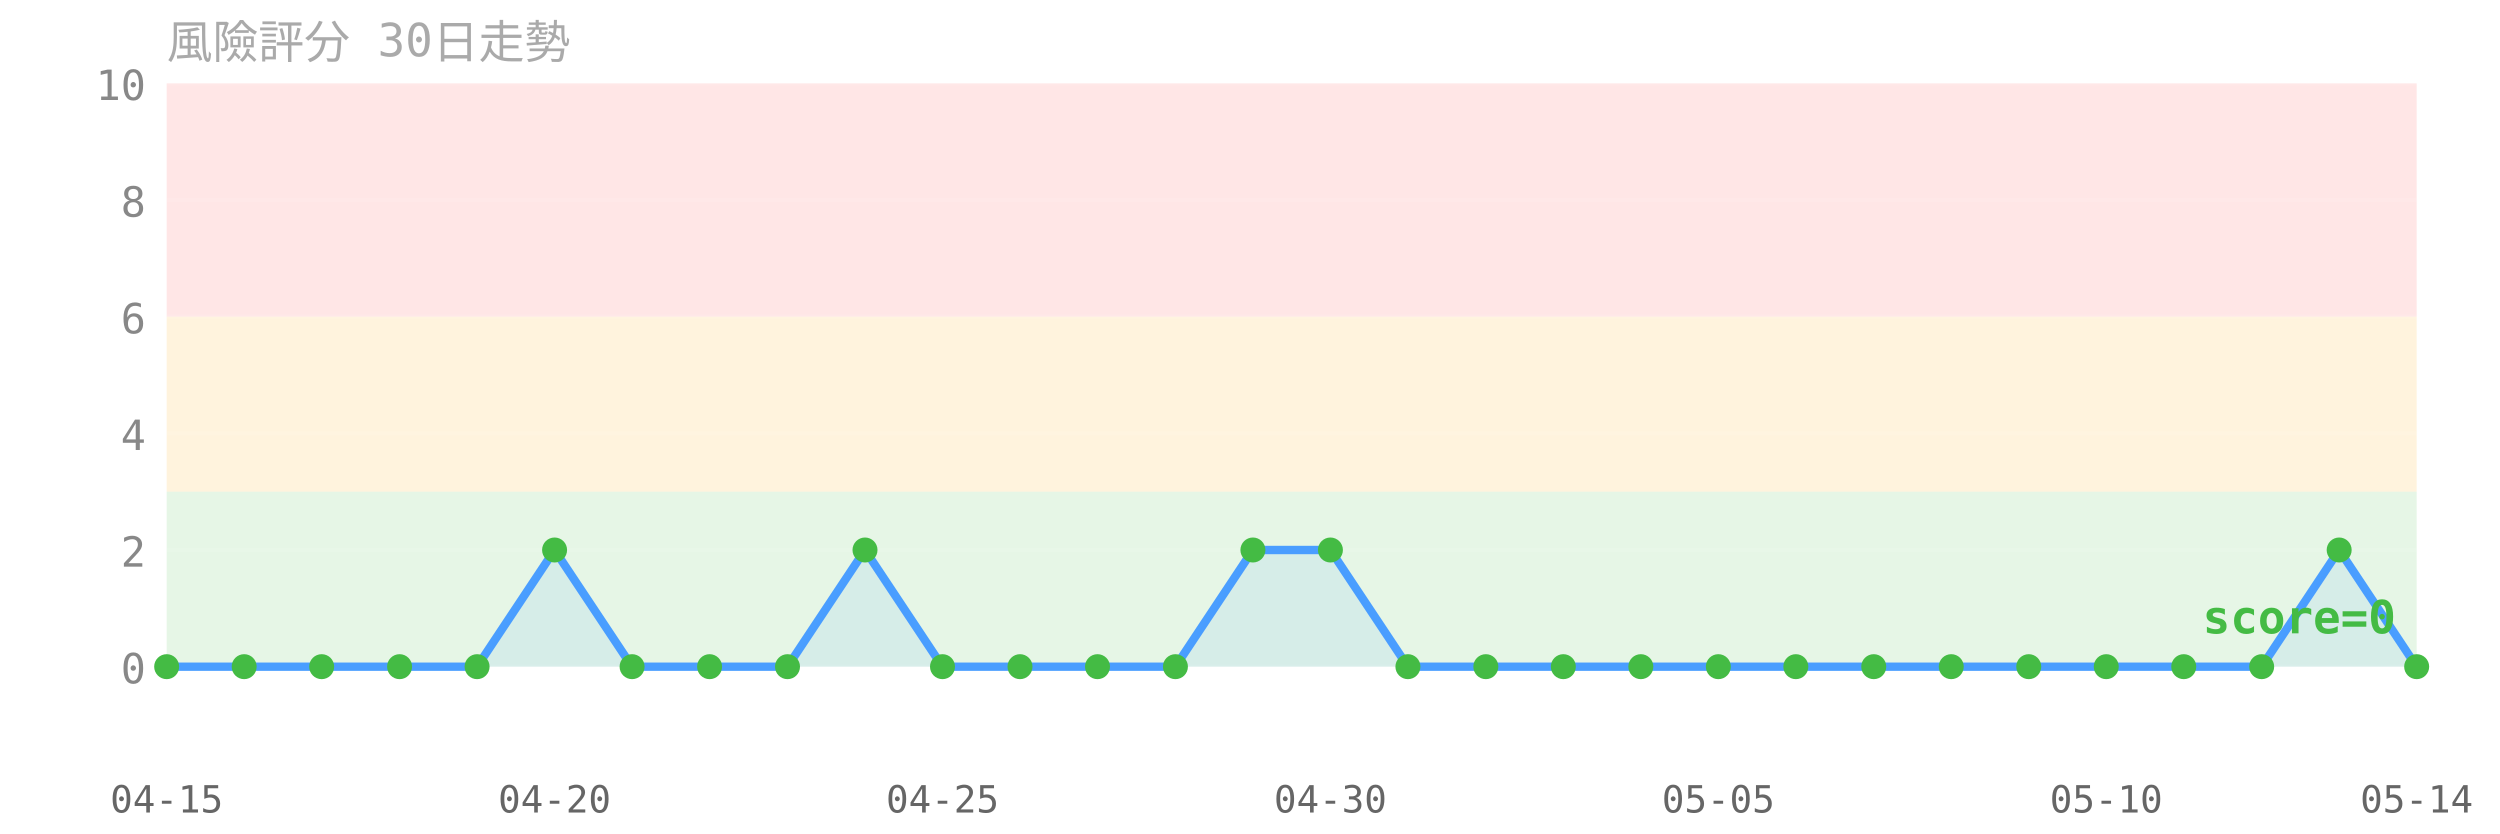
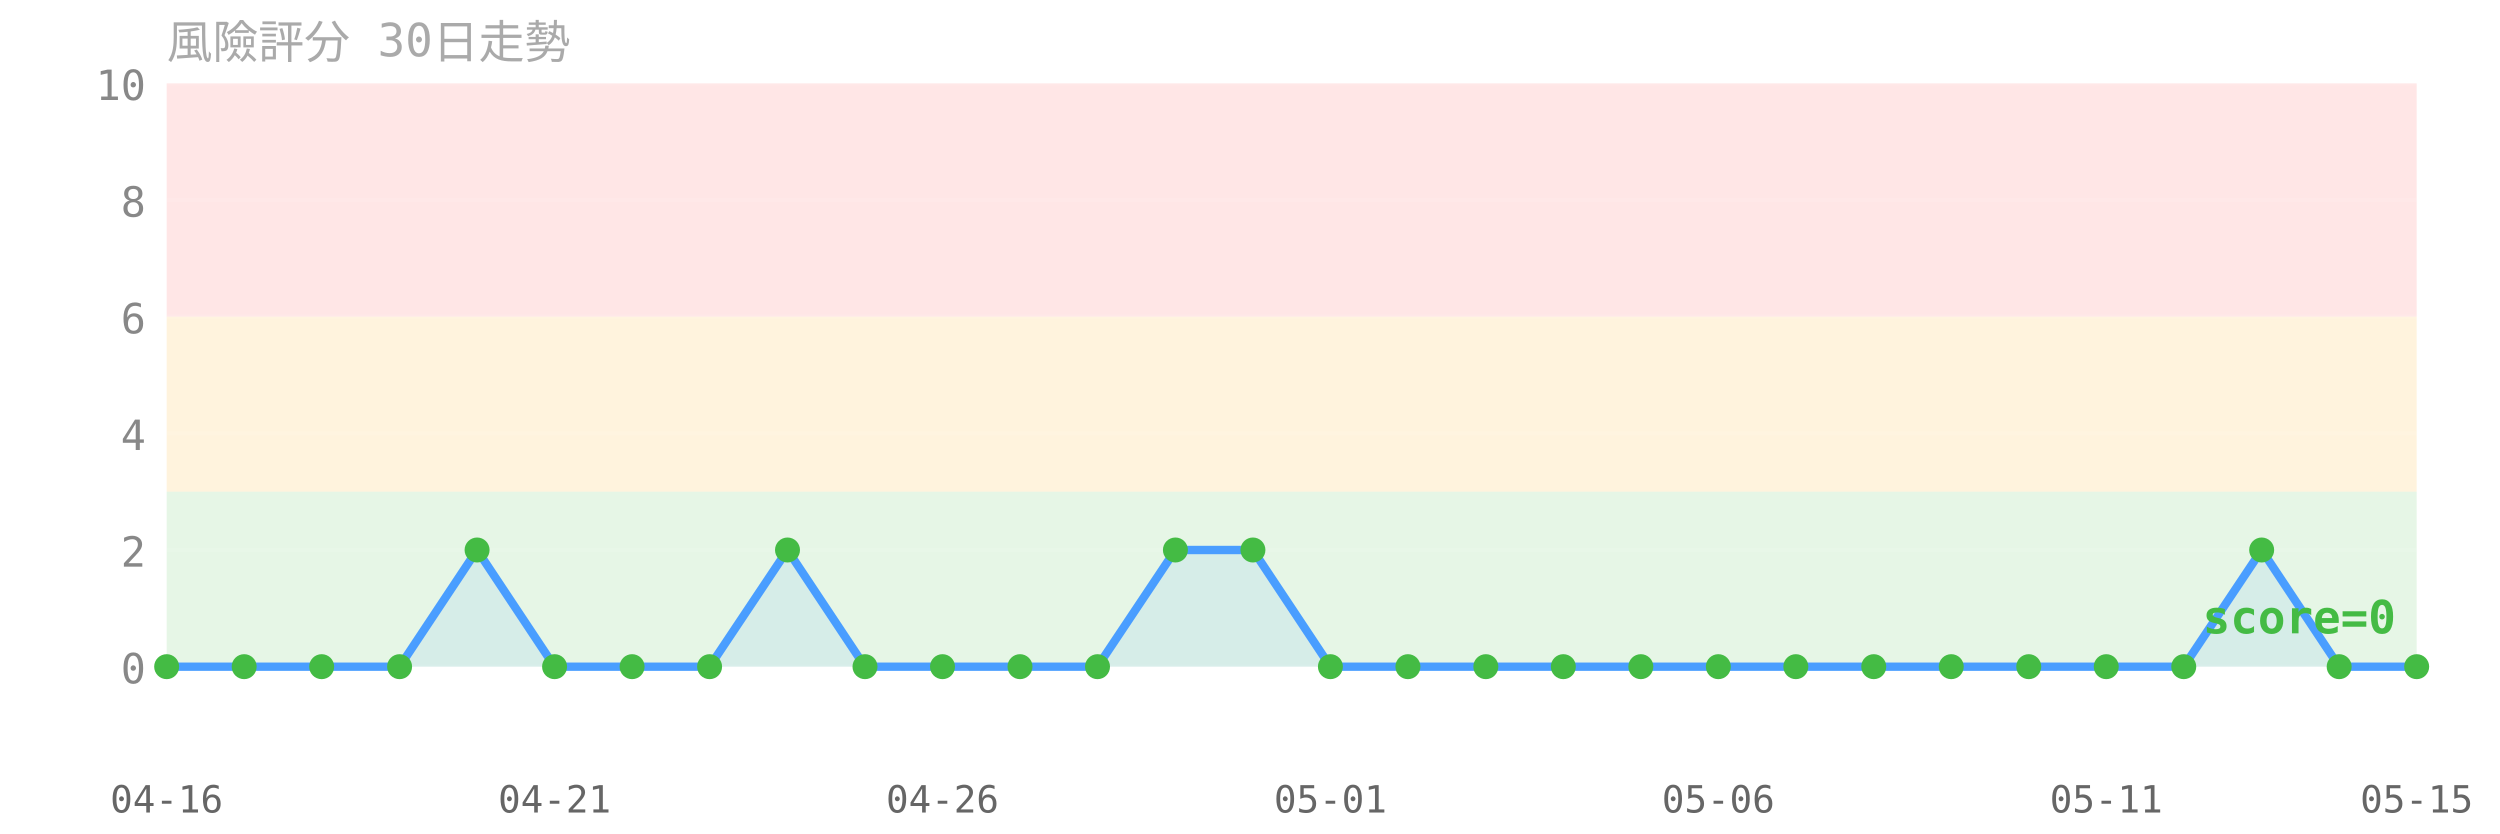
<svg xmlns="http://www.w3.org/2000/svg" width="600" height="200" style="background:#0b0f19;font-family:monospace">
  <rect x="40" y="20.0" width="540" height="56.0" fill="#ff444422" />
  <rect x="40" y="76.0" width="540" height="42.0" fill="#ffaa0022" />
  <rect x="40" y="118.0" width="540" height="42.0" fill="#44bb4422" />
  <line x1="40" y1="160.0" x2="580" y2="160.0" stroke="#ffffff18" stroke-width="1" />
  <text x="35" y="164.0" fill="#888" font-size="10" text-anchor="end">0</text>
  <line x1="40" y1="132.0" x2="580" y2="132.0" stroke="#ffffff18" stroke-width="1" />
  <text x="35" y="136.0" fill="#888" font-size="10" text-anchor="end">2</text>
  <line x1="40" y1="104.0" x2="580" y2="104.0" stroke="#ffffff18" stroke-width="1" />
  <text x="35" y="108.0" fill="#888" font-size="10" text-anchor="end">4</text>
  <line x1="40" y1="76.0" x2="580" y2="76.0" stroke="#ffffff18" stroke-width="1" />
  <text x="35" y="80.0" fill="#888" font-size="10" text-anchor="end">6</text>
  <line x1="40" y1="48.0" x2="580" y2="48.0" stroke="#ffffff18" stroke-width="1" />
  <text x="35" y="52.0" fill="#888" font-size="10" text-anchor="end">8</text>
  <line x1="40" y1="20.0" x2="580" y2="20.0" stroke="#ffffff18" stroke-width="1" />
  <text x="35" y="24.0" fill="#888" font-size="10" text-anchor="end">10</text>
-   <polyline points="40.0,160.0 58.6,160.0 77.2,160.0 95.9,160.0 114.5,160.0 133.1,132.0 151.7,160.0 170.3,160.0 189.0,160.0 207.6,132.0 226.2,160.0 244.8,160.0 263.4,160.0 282.1,160.0 300.7,132.0 319.3,132.0 337.9,160.0 356.6,160.0 375.2,160.0 393.8,160.0 412.4,160.0 431.0,160.0 449.7,160.0 468.3,160.0 486.9,160.0 505.5,160.0 524.1,160.0 542.8,160.0 561.4,132.0 580.0,160.0" fill="none" stroke="#4a9eff" stroke-width="2" stroke-linejoin="round" />
-   <polygon points="40.0,160.0 40.0,160.0 58.6,160.0 77.2,160.0 95.9,160.0 114.5,160.0 133.1,132.0 151.7,160.0 170.3,160.0 189.0,160.0 207.6,132.0 226.2,160.0 244.8,160.0 263.4,160.0 282.1,160.0 300.7,132.0 319.3,132.0 337.9,160.0 356.6,160.0 375.2,160.0 393.8,160.0 412.4,160.0 431.0,160.0 449.7,160.0 468.3,160.0 486.9,160.0 505.5,160.0 524.1,160.0 542.8,160.0 561.4,132.0 580.0,160.0 580.0,160.0" fill="#4a9eff18" />
+   <polyline points="40.0,160.0 58.6,160.0 77.2,160.0 95.9,160.0 114.5,132.0 133.1,160.0 151.7,160.0 170.3,160.0 189.0,132.0 207.6,160.0 226.2,160.0 244.8,160.0 263.4,160.0 282.1,132.0 300.7,132.0 319.3,160.0 337.9,160.0 356.6,160.0 375.2,160.0 393.8,160.0 412.4,160.0 431.0,160.0 449.7,160.0 468.3,160.0 486.9,160.0 505.5,160.0 524.1,160.0 542.8,132.0 561.4,160.0 580.0,160.0" fill="none" stroke="#4a9eff" stroke-width="2" stroke-linejoin="round" />
+   <polygon points="40.0,160.0 40.0,160.0 58.6,160.0 77.2,160.0 95.9,160.0 114.5,132.0 133.1,160.0 151.7,160.0 170.3,160.0 189.0,132.0 207.6,160.0 226.2,160.0 244.8,160.0 263.4,160.0 282.1,132.0 300.7,132.0 319.3,160.0 337.9,160.0 356.6,160.0 375.2,160.0 393.8,160.0 412.4,160.0 431.0,160.0 449.7,160.0 468.3,160.0 486.9,160.0 505.5,160.0 524.1,160.0 542.8,132.0 561.4,160.0 580.0,160.0 580.0,160.0" fill="#4a9eff18" />
  <circle cx="40.0" cy="160.0" r="3" fill="#44bb44" />
  <circle cx="58.6" cy="160.0" r="3" fill="#44bb44" />
  <circle cx="77.2" cy="160.0" r="3" fill="#44bb44" />
  <circle cx="95.9" cy="160.0" r="3" fill="#44bb44" />
-   <circle cx="114.5" cy="160.0" r="3" fill="#44bb44" />
-   <circle cx="133.1" cy="132.0" r="3" fill="#44bb44" />
+   <circle cx="114.5" cy="132.0" r="3" fill="#44bb44" />
+   <circle cx="133.1" cy="160.0" r="3" fill="#44bb44" />
  <circle cx="151.7" cy="160.0" r="3" fill="#44bb44" />
  <circle cx="170.3" cy="160.0" r="3" fill="#44bb44" />
-   <circle cx="189.0" cy="160.0" r="3" fill="#44bb44" />
-   <circle cx="207.6" cy="132.0" r="3" fill="#44bb44" />
+   <circle cx="189.0" cy="132.0" r="3" fill="#44bb44" />
+   <circle cx="207.6" cy="160.0" r="3" fill="#44bb44" />
  <circle cx="226.2" cy="160.0" r="3" fill="#44bb44" />
  <circle cx="244.8" cy="160.0" r="3" fill="#44bb44" />
  <circle cx="263.4" cy="160.0" r="3" fill="#44bb44" />
-   <circle cx="282.1" cy="160.0" r="3" fill="#44bb44" />
+   <circle cx="282.1" cy="132.0" r="3" fill="#44bb44" />
  <circle cx="300.7" cy="132.0" r="3" fill="#44bb44" />
-   <circle cx="319.3" cy="132.0" r="3" fill="#44bb44" />
+   <circle cx="319.3" cy="160.0" r="3" fill="#44bb44" />
  <circle cx="337.9" cy="160.0" r="3" fill="#44bb44" />
  <circle cx="356.6" cy="160.0" r="3" fill="#44bb44" />
  <circle cx="375.2" cy="160.0" r="3" fill="#44bb44" />
  <circle cx="393.8" cy="160.0" r="3" fill="#44bb44" />
  <circle cx="412.4" cy="160.0" r="3" fill="#44bb44" />
  <circle cx="431.0" cy="160.0" r="3" fill="#44bb44" />
  <circle cx="449.7" cy="160.0" r="3" fill="#44bb44" />
  <circle cx="468.3" cy="160.0" r="3" fill="#44bb44" />
  <circle cx="486.9" cy="160.0" r="3" fill="#44bb44" />
  <circle cx="505.5" cy="160.0" r="3" fill="#44bb44" />
  <circle cx="524.1" cy="160.0" r="3" fill="#44bb44" />
-   <circle cx="542.8" cy="160.0" r="3" fill="#44bb44" />
-   <circle cx="561.4" cy="132.0" r="3" fill="#44bb44" />
+   <circle cx="542.8" cy="132.0" r="3" fill="#44bb44" />
+   <circle cx="561.4" cy="160.0" r="3" fill="#44bb44" />
  <circle cx="580.0" cy="160.0" r="3" fill="#44bb44" />
-   <text x="40.0" y="195" fill="#666" font-size="9" text-anchor="middle">04-15</text>
-   <text x="133.1" y="195" fill="#666" font-size="9" text-anchor="middle">04-20</text>
-   <text x="226.2" y="195" fill="#666" font-size="9" text-anchor="middle">04-25</text>
-   <text x="319.3" y="195" fill="#666" font-size="9" text-anchor="middle">04-30</text>
-   <text x="412.4" y="195" fill="#666" font-size="9" text-anchor="middle">05-05</text>
-   <text x="505.5" y="195" fill="#666" font-size="9" text-anchor="middle">05-10</text>
-   <text x="580.0" y="195" fill="#666" font-size="9" text-anchor="middle">05-14</text>
+   <text x="40.0" y="195" fill="#666" font-size="9" text-anchor="middle">04-16</text>
+   <text x="133.1" y="195" fill="#666" font-size="9" text-anchor="middle">04-21</text>
+   <text x="226.2" y="195" fill="#666" font-size="9" text-anchor="middle">04-26</text>
+   <text x="319.3" y="195" fill="#666" font-size="9" text-anchor="middle">05-01</text>
+   <text x="412.4" y="195" fill="#666" font-size="9" text-anchor="middle">05-06</text>
+   <text x="505.5" y="195" fill="#666" font-size="9" text-anchor="middle">05-11</text>
+   <text x="580.0" y="195" fill="#666" font-size="9" text-anchor="middle">05-15</text>
  <text x="575.0" y="152.0" fill="#44bb44" font-size="11" text-anchor="end" font-weight="bold">score=0</text>
  <text x="40" y="14" fill="#aaa" font-size="11">風險評分 30日走勢</text>
</svg>
